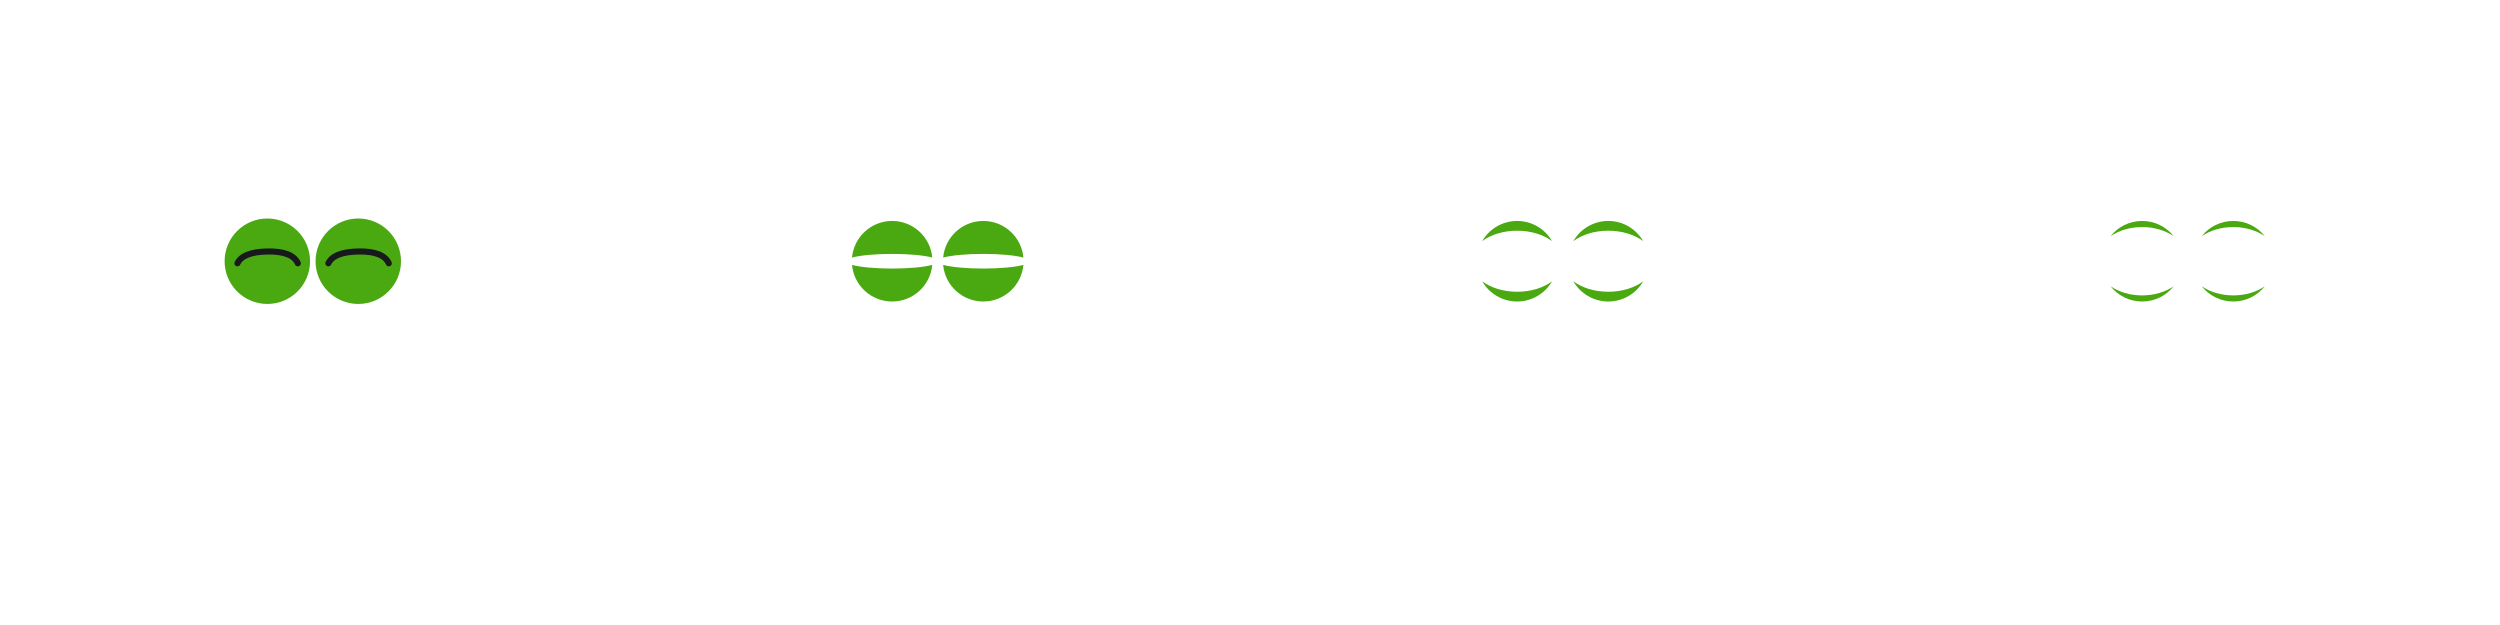
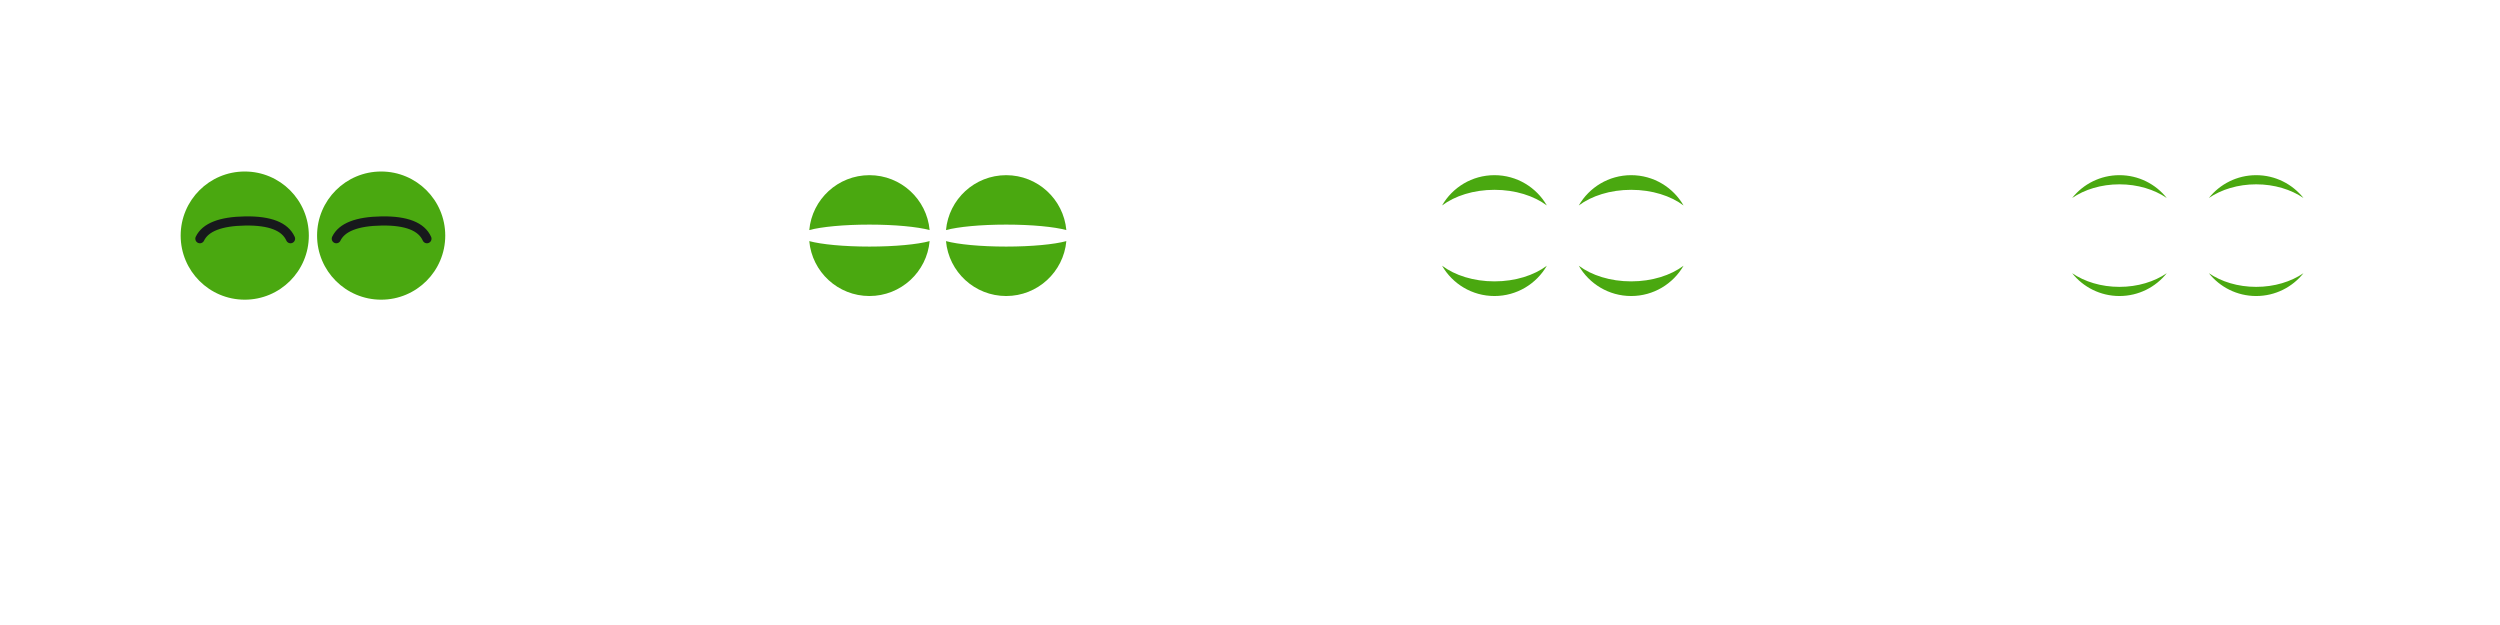
<svg xmlns="http://www.w3.org/2000/svg" width="4096px" height="1024px" viewBox="0 0 4096 1024" version="1.1">
  <g id="SmileEyesBackToOpen" stroke="none" stroke-width="1" fill="none" fill-rule="evenodd">
-     <g id="Group" transform="translate(3072, 0)">
+     <g id="Group-Copy-3">
      <rect id="Rectangle" x="0" y="0" width="1024" height="1024" />
-       <path d="M535.329,469.066 C548.889,478.334 567.046,484 587,484 C606.954,484 625.111,478.334 638.671,469.066 C626.579,484.26 607.927,494 587,494 C566.073,494 547.421,484.26 535.329,469.066 Z M535.329,386.934 C547.421,371.74 566.073,362 587,362 C607.927,362 626.579,371.74 638.671,386.934 C625.111,377.666 606.954,372 587,372 C567.046,372 548.889,377.666 535.329,386.934 Z" id="Combined-Shape" fill="#4AA810" />
-       <path d="M386,469.066 C399.56,478.334 417.717,484 437.671,484 C457.625,484 475.782,478.334 489.342,469.066 C477.25,484.26 458.598,494 437.671,494 C416.744,494 398.092,484.26 386,469.066 Z M386,386.934 C398.092,371.74 416.744,362 437.671,362 C458.598,362 477.25,371.74 489.342,386.934 C475.782,377.666 457.625,372 437.671,372 C417.717,372 399.56,377.666 386,386.934 Z" id="Combined-Shape" fill="#4AA810" />
+       <circle id="Oval" fill="#4AA810" cx="624.5" cy="386" r="105" />
+       <circle id="Oval-Copy-4" fill="#4AA810" cx="401" cy="386" r="105" />
+       <path d="M327.5,391.1 C336.492,372.337 361.255,362.647 401.79,362.028 C442.324,361.409 467.061,371.1 476,391.1" id="Line-3" stroke="#17191C" stroke-width="15" stroke-linecap="round" />
+       <path d="M551,391.1 C559.992,372.337 584.755,362.647 625.29,362.028 C665.824,361.409 690.561,371.1 699.5,391.1" id="Line-3-Copy" stroke="#17191C" stroke-width="15" stroke-linecap="round" />
    </g>
-     <g id="Group" transform="translate(2048, 0)">
+     <g id="Group-Copy-3" transform="translate(1024, 0)">
      <rect id="Rectangle" x="0" y="0" width="1024" height="1024" />
-       <path d="M529.774,460.904 C543.705,471.382 564.178,478 587,478 C609.822,478 630.295,471.382 644.226,460.904 C632.828,480.684 611.469,494 587,494 C562.531,494 541.172,480.684 529.774,460.904 Z M529.774,395.096 C541.172,375.316 562.531,362 587,362 C611.469,362 632.828,375.316 644.226,395.096 C630.295,384.618 609.822,378 587,378 C564.178,378 543.705,384.618 529.774,395.096 Z" id="Combined-Shape" fill="#4AA810" />
-       <path d="M380.445,460.904 C394.376,471.382 414.849,478 437.671,478 C460.493,478 480.966,471.382 494.897,460.904 C483.499,480.684 462.14,494 437.671,494 C413.202,494 391.843,480.684 380.445,460.904 Z M380.445,395.096 C391.843,375.316 413.202,362 437.671,362 C462.14,362 483.499,375.316 494.897,395.096 C480.966,384.618 460.493,378 437.671,378 C414.849,378 394.376,384.618 380.445,395.096 Z" id="Combined-Shape" fill="#4AA810" />
+       <path d="M525.907,395.043 C545.657,400.399 582.415,404 624.5,404 C666.585,404 703.343,400.399 723.093,395.043 C718.526,445.481 676.128,485 624.5,485 C572.872,485 530.474,445.481 525.907,395.043 Z M525.907,376.957 C530.474,326.519 572.872,287 624.5,287 C676.128,287 718.526,326.519 723.093,376.957 C703.343,371.601 666.585,368 624.5,368 C582.415,368 545.657,371.601 525.907,376.957 Z" id="Combined-Shape" fill="#4AA810" />
+       <path d="M301.914,395.043 C321.663,400.399 358.422,404 400.506,404 C442.591,404 479.35,400.399 499.099,395.043 C494.532,445.481 452.134,485 400.506,485 C348.879,485 306.481,445.481 301.914,395.043 Z M301.914,376.957 C306.481,326.519 348.879,287 400.506,287 C452.134,287 494.532,326.519 499.099,376.957 C479.35,371.601 442.591,368 400.506,368 C358.422,368 321.663,371.601 301.914,376.957 Z" id="Combined-Shape" fill="#4AA810" />
    </g>
-     <g id="Group" transform="translate(1024, 0)">
+     <g id="Group-Copy-3" transform="translate(2048, 0)">
      <rect id="Rectangle" x="0" y="0" width="1024" height="1024" />
-       <path d="M521.272,434.028 C534.438,437.6 558.943,440 587,440 C615.057,440 639.562,437.6 652.728,434.028 C649.684,467.654 621.419,494 587,494 C552.581,494 524.316,467.654 521.272,434.028 Z M521.272,421.972 C524.316,388.346 552.581,362 587,362 C621.419,362 649.684,388.346 652.728,421.972 C639.562,418.4 615.057,416 587,416 C558.943,416 534.438,418.4 521.272,421.972 Z" id="Combined-Shape" fill="#4AA810" />
-       <path d="M371.943,434.028 C385.109,437.6 409.614,440 437.671,440 C465.728,440 490.233,437.6 503.399,434.028 C500.355,467.654 472.09,494 437.671,494 C403.252,494 374.987,467.654 371.943,434.028 Z M371.943,421.972 C374.987,388.346 403.252,362 437.671,362 C472.09,362 500.355,388.346 503.399,421.972 C490.233,418.4 465.728,416 437.671,416 C409.614,416 385.109,418.4 371.943,421.972 Z" id="Combined-Shape" fill="#4AA810" />
+       <path d="M538.661,435.355 C559.557,451.073 590.267,461 624.5,461 C658.733,461 689.443,451.073 710.339,435.355 C693.242,465.026 661.204,485 624.5,485 C587.796,485 555.758,465.026 538.661,435.355 Z M538.661,336.645 C555.758,306.974 587.796,287 624.5,287 C661.204,287 693.242,306.974 710.339,336.645 C689.443,320.927 658.733,311 624.5,311 C590.267,311 559.557,320.927 538.661,336.645 Z" id="Combined-Shape" fill="#4AA810" />
+       <path d="M314.667,435.355 C335.564,451.073 366.273,461 400.506,461 C434.74,461 465.449,451.073 486.346,435.355 C469.249,465.026 437.21,485 400.506,485 C363.803,485 331.764,465.026 314.667,435.355 Z M314.667,336.645 C331.764,306.974 363.803,287 400.506,287 C437.21,287 469.249,306.974 486.346,336.645 C465.449,320.927 434.74,311 400.506,311 C366.273,311 335.564,320.927 314.667,336.645 Z" id="Combined-Shape" fill="#4AA810" />
    </g>
-     <g id="Group">
+     <g id="Group-Copy" transform="translate(3072, 0)">
      <rect id="Rectangle" x="0" y="0" width="1024" height="1024" />
-       <circle id="Oval" fill="#4AA810" cx="587" cy="428" r="70" />
-       <path d="M389,431.4 C394.995,418.891 411.504,412.431 438.527,412.019 C465.549,411.606 482.041,418.067 488,431.4" id="Line-3" stroke="#17191C" stroke-width="10" stroke-linecap="round" />
-       <circle id="Oval-Copy-4" fill="#4AA810" cx="438" cy="428" r="70" />
-       <path d="M389,431.4 C394.995,418.891 411.504,412.431 438.527,412.019 C465.549,411.606 482.041,418.067 488,431.4" id="Line-3" stroke="#17191C" stroke-width="10" stroke-linecap="round" />
-       <path d="M538,431.4 C543.995,418.891 560.504,412.431 587.527,412.019 C614.549,411.606 631.041,418.067 637,431.4" id="Line-3-Copy" stroke="#17191C" stroke-width="10" stroke-linecap="round" />
+       <path d="M546.994,447.6 C567.333,461.501 594.57,470 624.5,470 C654.43,470 681.667,461.501 702.006,447.6 C683.869,470.39 655.891,485 624.5,485 C593.109,485 565.131,470.39 546.994,447.6 Z M546.994,324.4 C565.131,301.61 593.109,287 624.5,287 C655.891,287 683.869,301.61 702.006,324.4 C681.667,310.499 654.43,302 624.5,302 C594.57,302 567.333,310.499 546.994,324.4 Z" id="Combined-Shape" fill="#4AA810" />
+       <path d="M323,447.6 C343.34,461.501 370.576,470 400.506,470 C430.437,470 457.673,461.501 478.013,447.6 C459.875,470.39 431.897,485 400.506,485 C369.116,485 341.137,470.39 323,447.6 Z M323,324.4 C341.137,301.61 369.116,287 400.506,287 C431.897,287 459.875,301.61 478.013,324.4 C457.673,310.499 430.437,302 400.506,302 C370.576,302 343.34,310.499 323,324.4 Z" id="Combined-Shape" fill="#4AA810" />
    </g>
  </g>
</svg>
